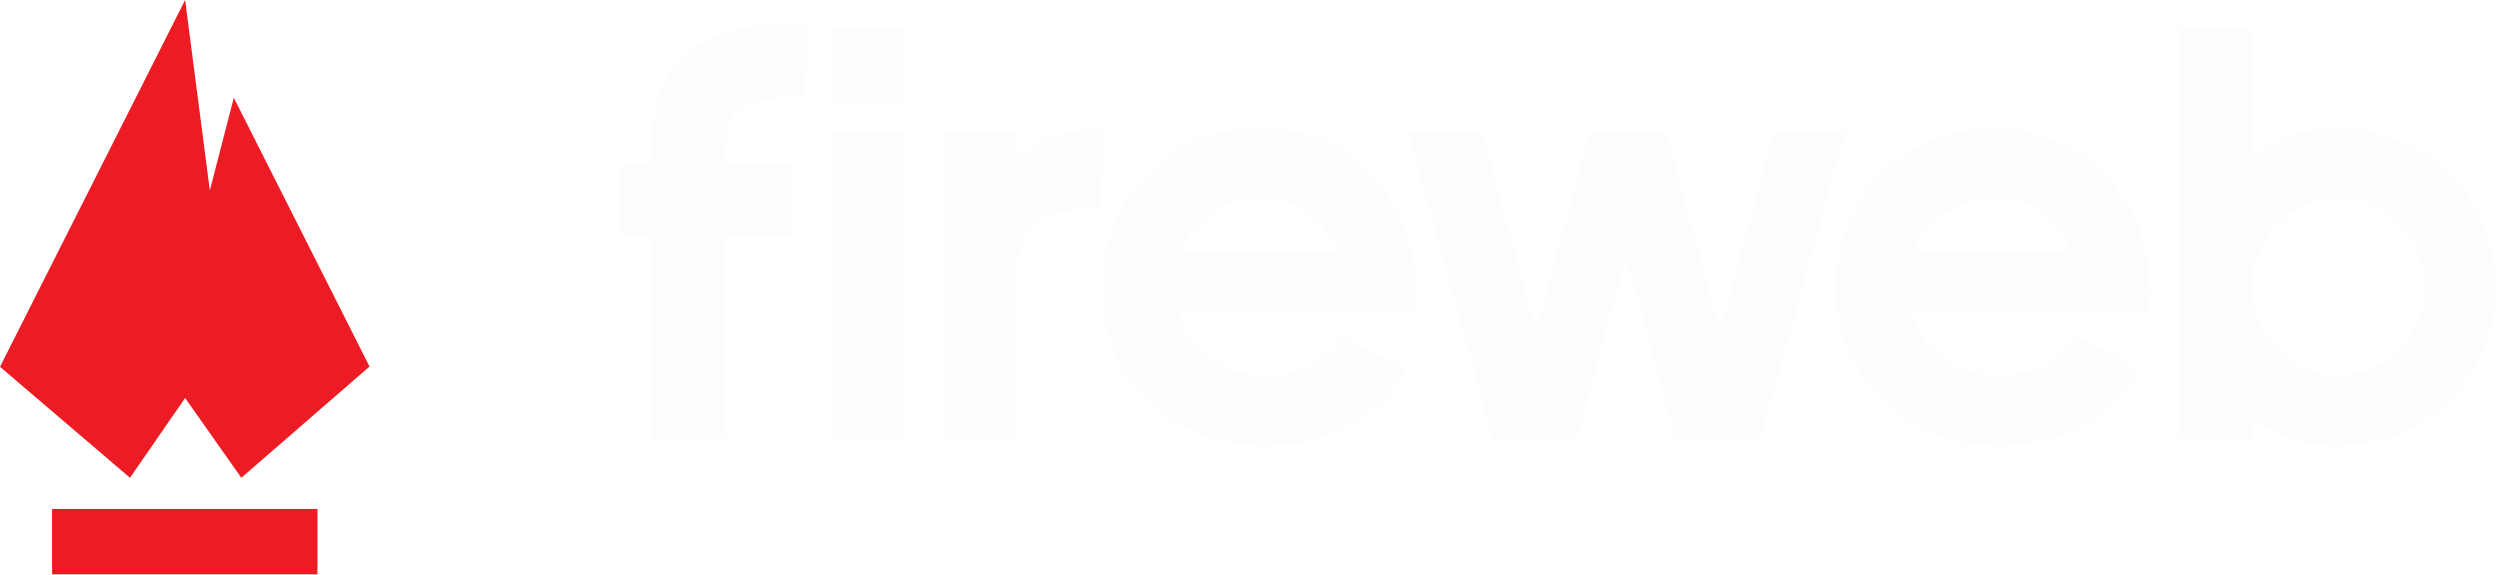
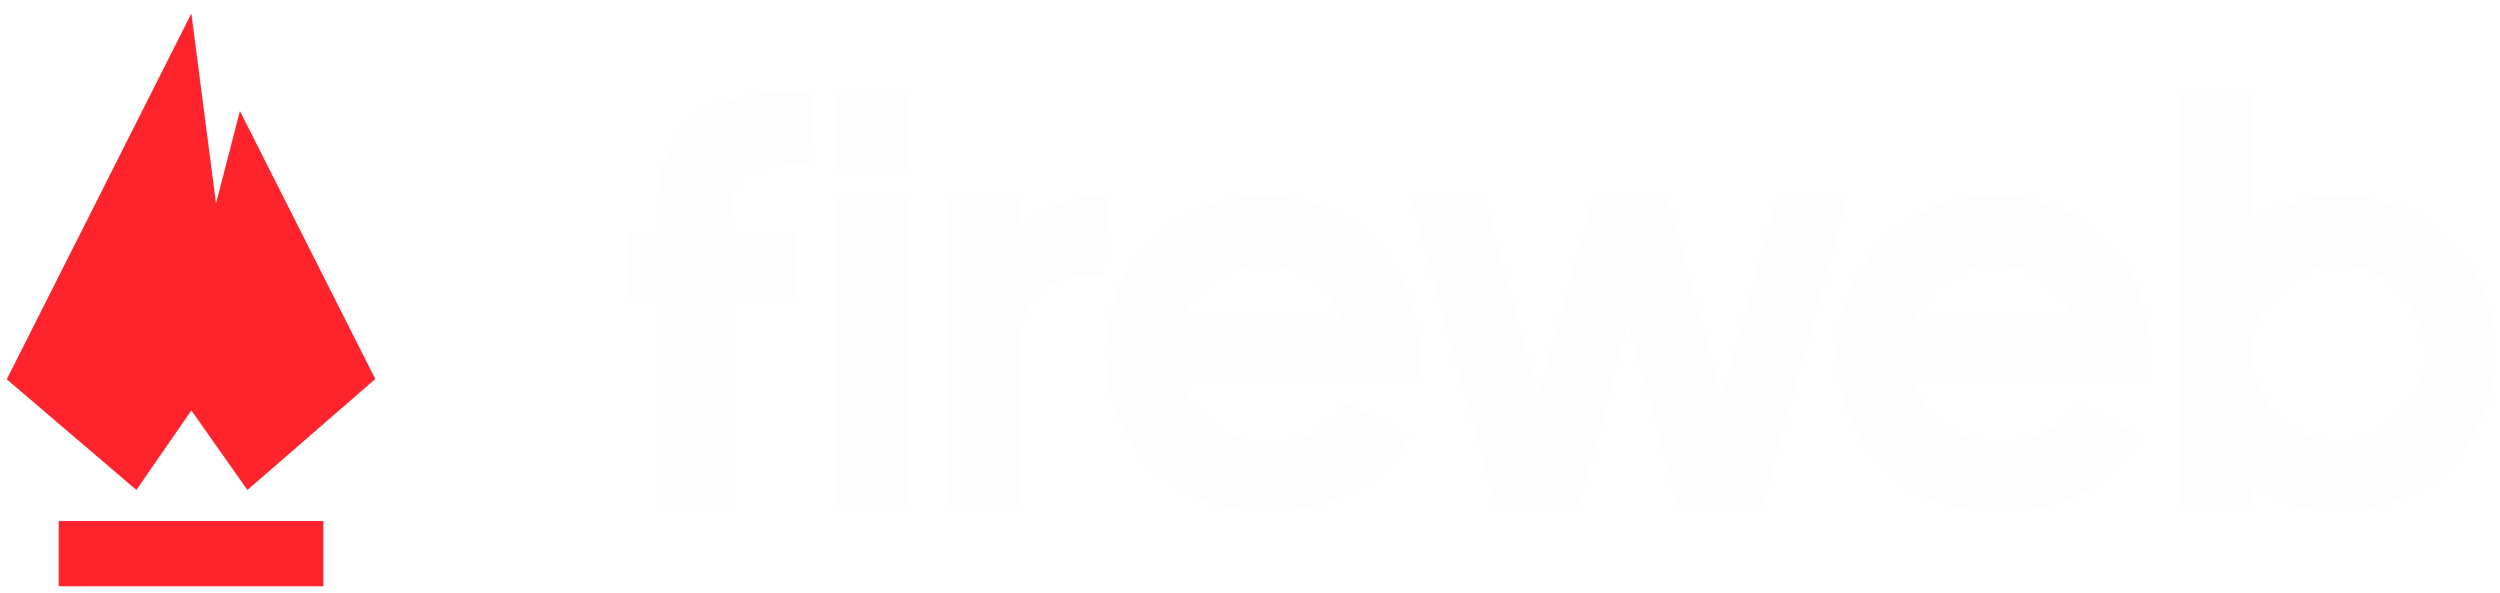
- <svg xmlns="http://www.w3.org/2000/svg" width="370" height="85" viewBox="0 0 370 85" fill="none">
-   <path d="M92 34.795V24.454H96.408V22.505C96.408 15.394 98.273 10.395 102.002 7.503C105.391 4.871 110.573 3.558 117.547 3.558C118.253 3.558 118.987 3.572 119.751 3.6L118.991 14.419C114.022 14.419 110.836 14.971 109.437 16.071C108.039 17.171 107.342 19.316 107.342 22.5V24.454H117.339V34.795H107.342V64.946H96.412V34.795H92Z" fill="#FDFDFD" />
-   <path d="M122.965 15.287V4.073H133.894V15.282H122.965V15.287ZM122.965 64.946V19.455H133.894V64.946H122.965Z" fill="#FDFDFD" />
-   <path d="M139.446 64.946V19.455H150.376V23.827C153.453 20.68 157.816 19.079 163.468 19.023L162.749 30.84C157.947 30.84 154.684 31.695 152.964 33.407C151.24 35.12 150.38 37.919 150.38 41.804V64.946H139.446Z" fill="#FDFDFD" />
-   <path d="M163.128 42.439C163.128 35.923 165.382 30.39 169.885 25.841C174.388 21.293 179.891 19.018 186.385 19.018C193.219 19.018 198.799 21.362 203.121 26.055C207.443 30.747 209.602 36.438 209.602 43.131C209.602 43.855 209.548 44.867 209.434 46.171H174.229C175.162 49.128 176.737 51.421 178.954 53.059C181.172 54.698 183.932 55.514 187.236 55.514C189.947 55.514 192.214 55.05 194.034 54.122C195.858 53.194 197.487 51.732 198.926 49.736L208.077 54.906C203.334 62.263 196.382 65.944 187.232 65.944C180.285 65.944 174.528 63.711 169.966 59.251C165.404 54.79 163.128 49.188 163.128 42.439ZM174.483 37.357H198.08C195.876 32.028 191.979 29.364 186.385 29.364C183.788 29.364 181.416 30.102 179.266 31.578C177.121 33.054 175.528 34.98 174.483 37.357Z" fill="#FDFDFD" />
-   <path d="M208.383 19.456H219.312L227.318 48.915L235.369 19.456H246.552L254.558 48.915L262.609 19.456H273.118L260.555 64.947H247.964L240.673 37.878L233.383 64.947H220.964L208.383 19.456Z" fill="#FDFDFD" />
-   <path d="M271.712 42.439C271.712 35.923 273.966 30.39 278.469 25.841C282.972 21.293 288.475 19.018 294.969 19.018C301.803 19.018 307.383 21.362 311.705 26.055C316.027 30.747 318.186 36.438 318.186 43.131C318.186 43.855 318.132 44.867 318.018 46.171H282.813C283.746 49.128 285.321 51.421 287.538 53.059C289.756 54.698 292.516 55.514 295.82 55.514C298.531 55.514 300.798 55.05 302.618 54.122C304.442 53.194 306.071 51.732 307.51 49.736L316.661 54.906C311.918 62.263 304.966 65.944 295.816 65.944C288.869 65.944 283.112 63.711 278.55 59.251C273.988 54.79 271.712 49.188 271.712 42.439ZM283.067 37.357H306.664C304.46 32.028 300.563 29.364 294.969 29.364C292.372 29.364 290 30.102 287.85 31.578C285.705 33.054 284.112 34.98 283.067 37.357Z" fill="#FDFDFD" />
-   <path d="M322.383 64.946V4.073H333.226V23.103C336.983 20.378 341.259 19.018 346.061 19.018C352.528 19.018 358.022 21.293 362.539 25.841C367.056 30.39 369.318 35.923 369.318 42.439C369.318 48.9 367.047 54.433 362.498 59.038C357.95 63.642 352.474 65.944 346.061 65.944C341.318 65.944 337.037 64.598 333.226 61.901V64.942H322.383V64.946ZM336.996 33.273C334.484 35.881 333.226 38.935 333.226 42.439C333.226 45.944 334.484 48.998 336.996 51.606C339.508 54.215 342.531 55.515 346.061 55.515C349.591 55.515 352.614 54.21 355.126 51.606C357.638 48.998 358.896 45.944 358.896 42.439C358.896 38.935 357.638 35.881 355.126 33.273C352.614 30.664 349.591 29.364 346.061 29.364C342.531 29.364 339.512 30.664 336.996 33.273Z" fill="#FDFDFD" />
-   <path d="M34.603 14.469L31.057 28.184L27.398 0L0 54.288L19.239 70.712L27.398 58.904L35.717 70.712L54.692 54.244L34.603 14.469Z" fill="#ED1C24" />
-   <path d="M7.711 75.324H46.986V85H7.711V75.324Z" fill="#ED1C24" />
+ <svg xmlns="http://www.w3.org/2000/svg" width="371" height="88" viewBox="0 0 371 88" fill="none">
+   <path d="M93 44.795V34.454H97.408V32.505C97.408 25.394 99.273 20.395 103.002 17.503C106.391 14.871 111.573 13.558 118.547 13.558C119.253 13.558 119.987 13.572 120.751 13.6L119.991 24.419C115.022 24.419 111.836 24.971 110.437 26.071C109.039 27.171 108.342 29.316 108.342 32.5V34.454H118.339V44.795H108.342V74.946H97.412V44.795H93Z" fill="#FDFDFD" />
+   <path d="M123.965 25.287V14.073H134.894V25.282H123.965V25.287ZM123.965 74.946V29.455H134.894V74.946H123.965Z" fill="#FDFDFD" />
+   <path d="M140.446 74.946V29.455H151.376V33.827C154.453 30.68 158.816 29.079 164.468 29.023L163.749 40.84C158.947 40.84 155.684 41.694 153.964 43.407C152.24 45.12 151.38 47.919 151.38 51.804V74.946H140.446Z" fill="#FDFDFD" />
+   <path d="M164.128 52.439C164.128 45.923 166.382 40.39 170.885 35.841C175.388 31.293 180.891 29.018 187.385 29.018C194.219 29.018 199.799 31.362 204.121 36.055C208.443 40.747 210.602 46.438 210.602 53.131C210.602 53.855 210.548 54.867 210.434 56.171H175.229C176.162 59.128 177.737 61.421 179.954 63.059C182.172 64.698 184.932 65.514 188.236 65.514C190.947 65.514 193.214 65.05 195.034 64.122C196.858 63.194 198.487 61.732 199.926 59.736L209.077 64.906C204.334 72.263 197.382 75.944 188.232 75.944C181.285 75.944 175.528 73.711 170.966 69.251C166.404 64.79 164.128 59.188 164.128 52.439ZM175.483 47.357H199.08C196.876 42.028 192.979 39.364 187.385 39.364C184.788 39.364 182.416 40.102 180.266 41.578C178.121 43.054 176.528 44.98 175.483 47.357Z" fill="#FDFDFD" />
+   <path d="M209.383 29.456H220.312L228.318 58.915L236.369 29.456H247.552L255.558 58.915L263.609 29.456H274.118L261.555 74.947H248.964L241.673 47.878L234.383 74.947H221.964L209.383 29.456Z" fill="#FDFDFD" />
+   <path d="M272.712 52.439C272.712 45.923 274.966 40.39 279.469 35.841C283.972 31.293 289.475 29.018 295.969 29.018C302.803 29.018 308.383 31.362 312.705 36.055C317.027 40.747 319.186 46.438 319.186 53.131C319.186 53.855 319.132 54.867 319.018 56.171H283.813C284.746 59.128 286.321 61.421 288.538 63.059C290.756 64.698 293.516 65.514 296.82 65.514C299.531 65.514 301.798 65.05 303.618 64.122C305.442 63.194 307.071 61.732 308.51 59.736L317.661 64.906C312.918 72.263 305.966 75.944 296.816 75.944C289.869 75.944 284.112 73.711 279.55 69.251C274.988 64.79 272.712 59.188 272.712 52.439ZM284.067 47.357H307.664C305.46 42.028 301.563 39.364 295.969 39.364C293.372 39.364 291 40.102 288.85 41.578C286.705 43.054 285.112 44.98 284.067 47.357Z" fill="#FDFDFD" />
+   <path d="M323.383 74.946V14.073H334.226V33.103C337.983 30.378 342.259 29.018 347.061 29.018C353.528 29.018 359.022 31.293 363.539 35.841C368.056 40.39 370.318 45.923 370.318 52.439C370.318 58.9 368.047 64.433 363.498 69.037C358.95 73.642 353.474 75.944 347.061 75.944C342.318 75.944 338.037 74.598 334.226 71.901V74.941H323.383V74.946ZM337.996 43.272C335.484 45.881 334.226 48.935 334.226 52.439C334.226 55.944 335.484 58.998 337.996 61.606C340.508 64.215 343.531 65.514 347.061 65.514C350.591 65.514 353.614 64.21 356.126 61.606C358.638 58.998 359.896 55.944 359.896 52.439C359.896 48.935 358.638 45.881 356.126 43.272C353.614 40.664 350.591 39.364 347.061 39.364C343.531 39.364 340.512 40.664 337.996 43.272Z" fill="#FDFDFD" />
+   <path d="M35.603 16.468L32.057 30.184L28.398 2L1 56.288L20.239 72.712L28.398 60.904L36.717 72.712L55.692 56.244L35.603 16.468Z" fill="#FF242C" />
+   <path d="M8.711 77.324H47.986V87H8.711V77.324Z" fill="#FF242C" />
</svg>
